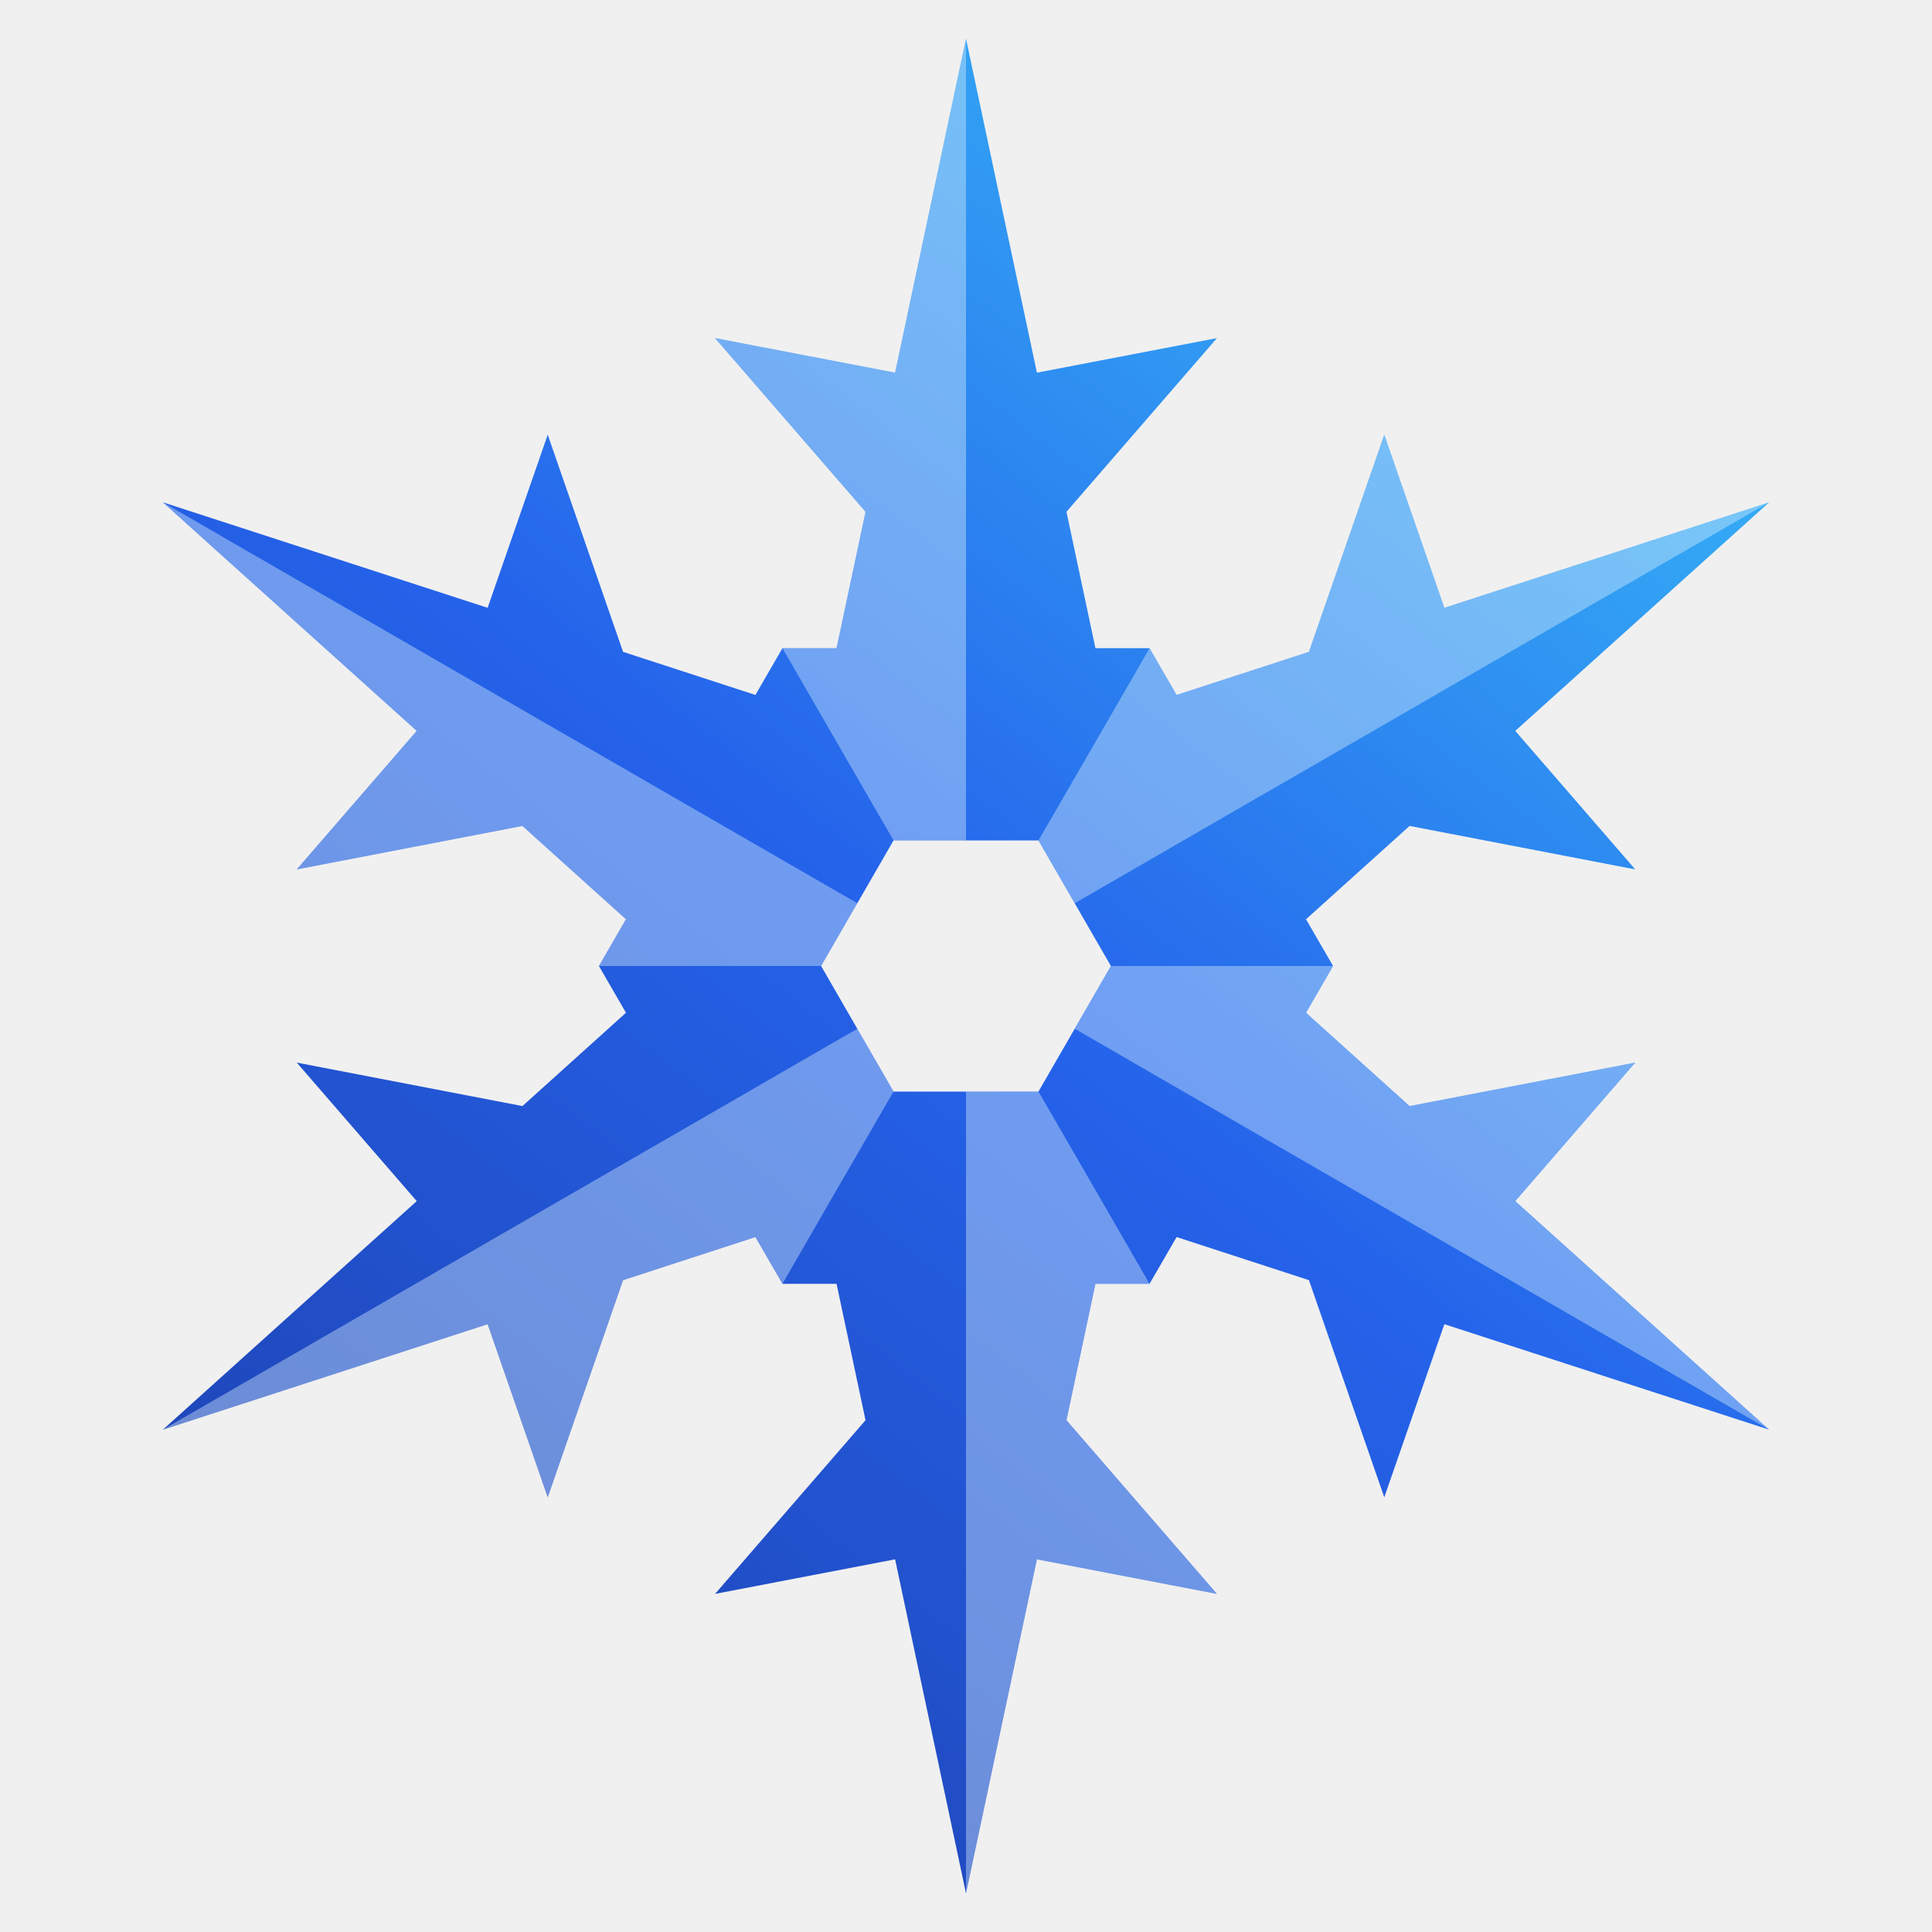
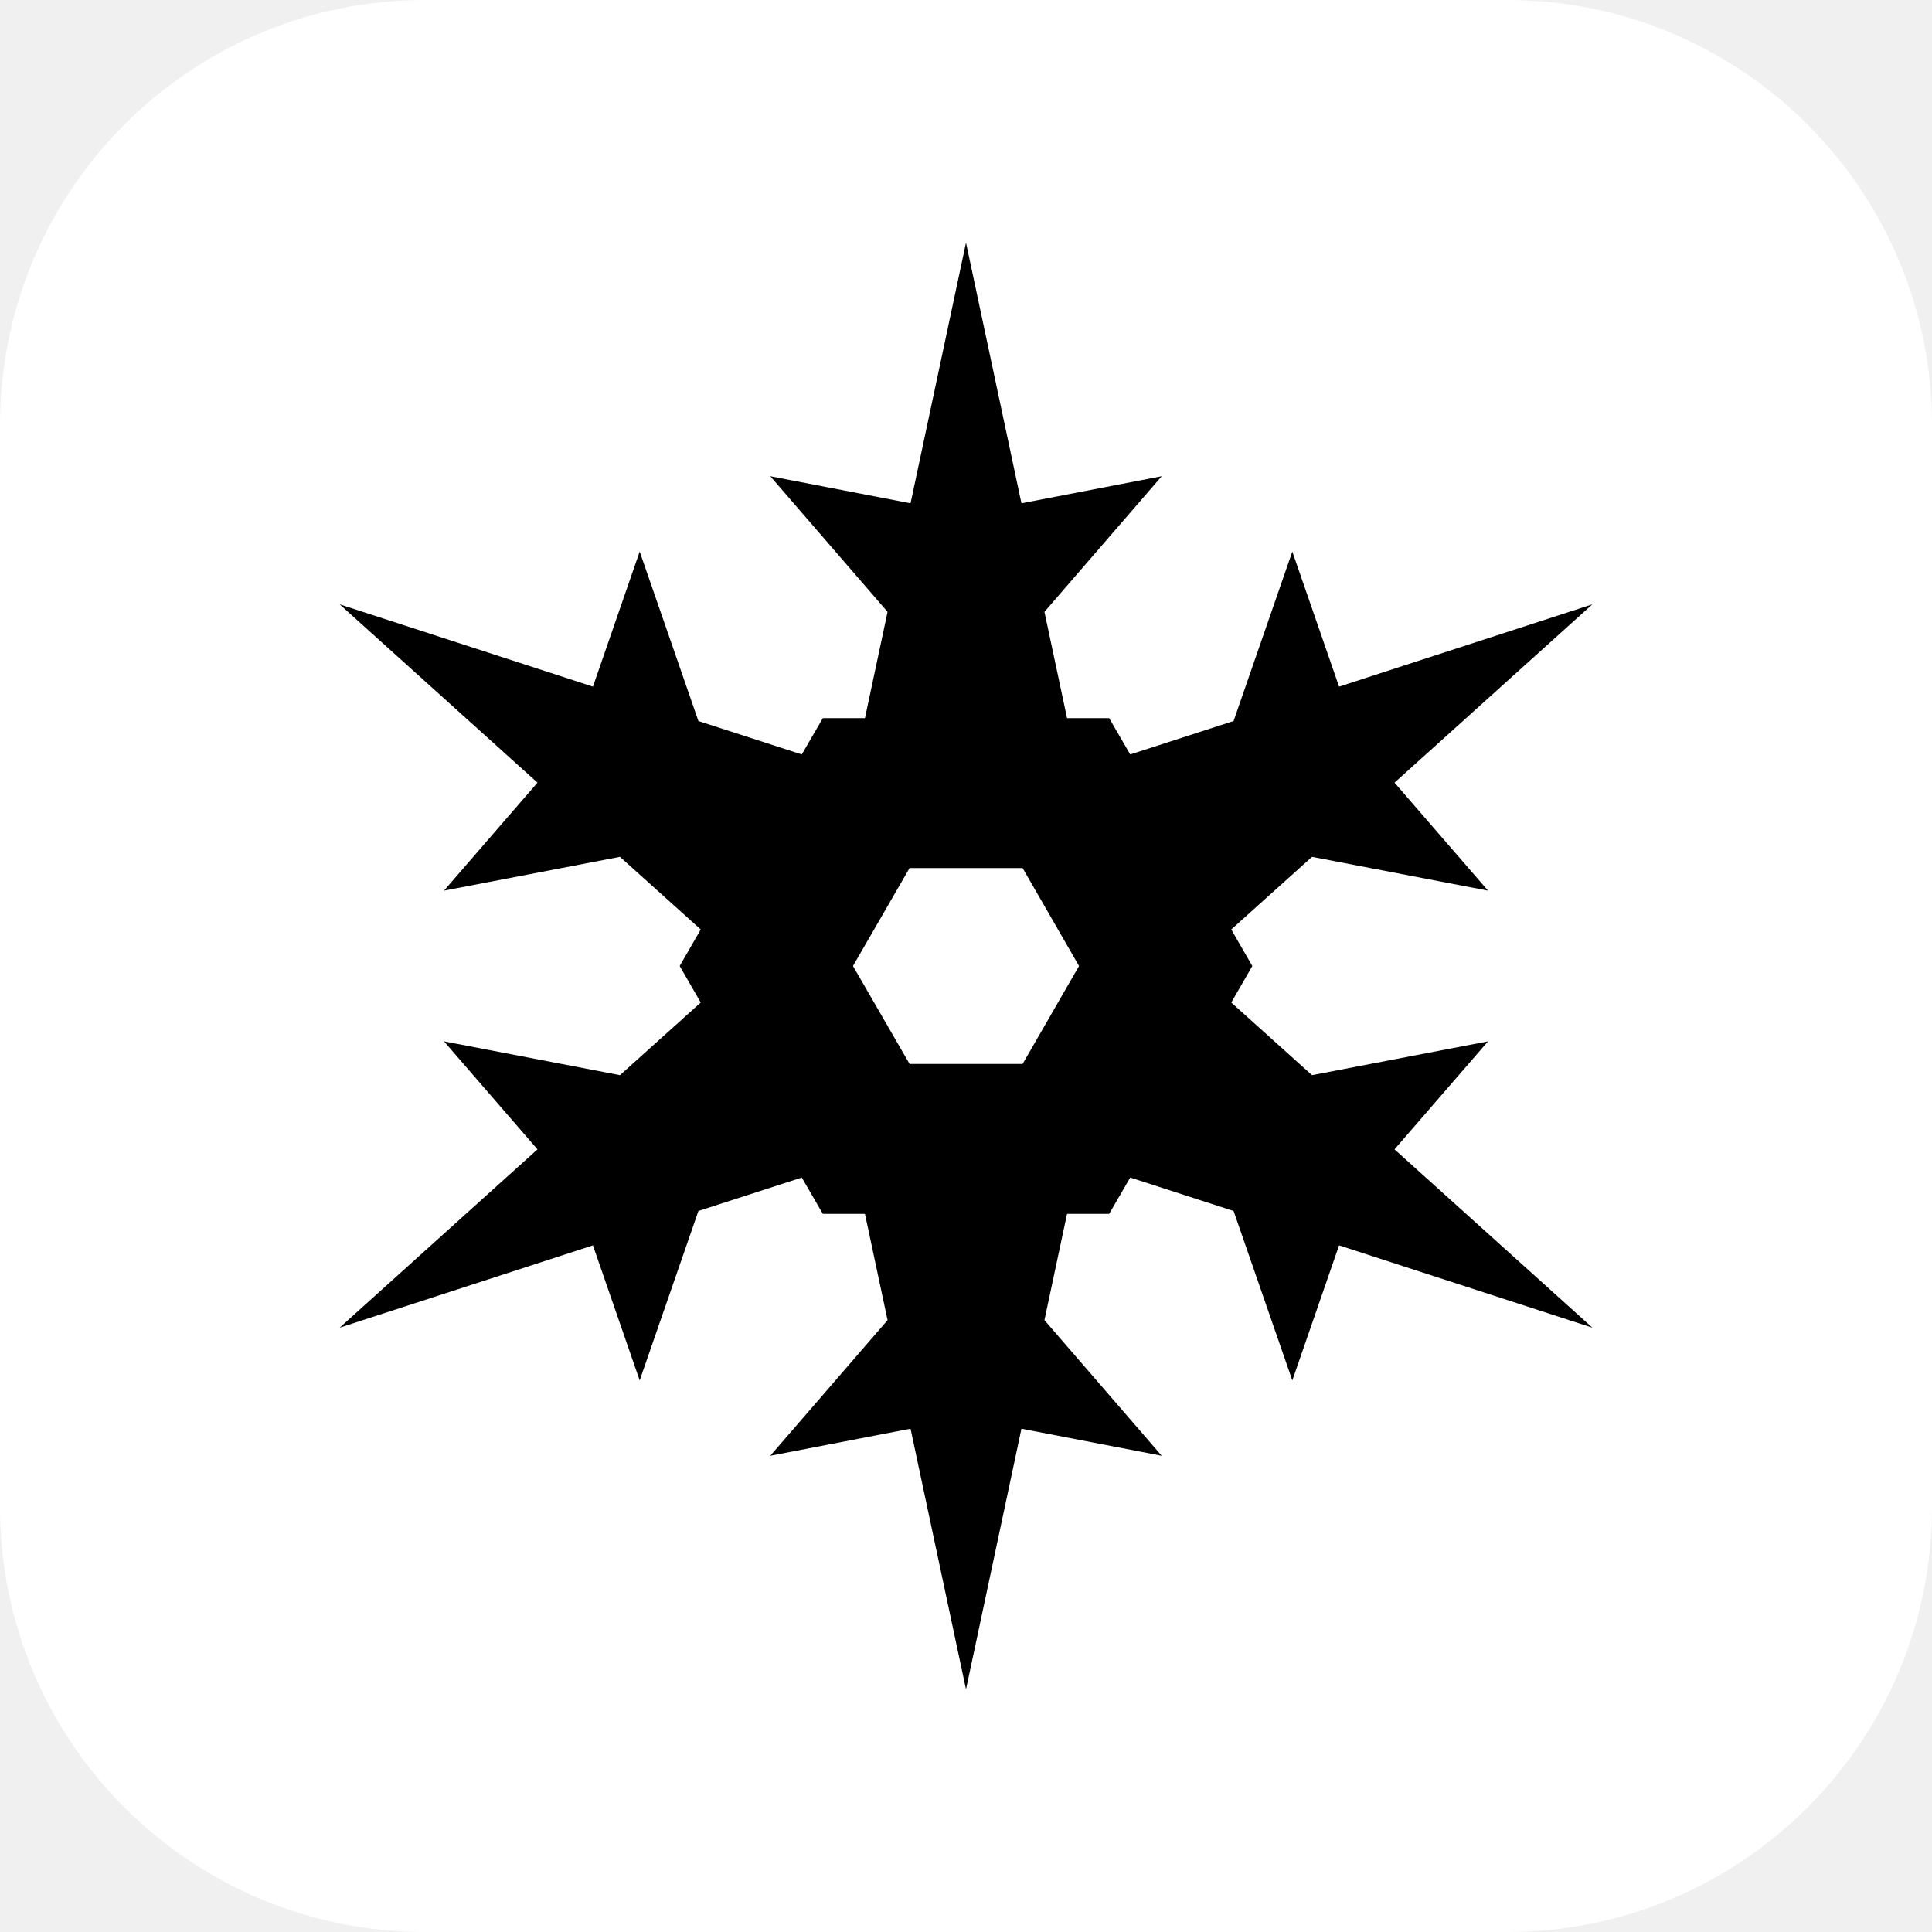
<svg xmlns="http://www.w3.org/2000/svg" viewBox="0 0 100 100" fill="none">
-   <defs>
-     <linearGradient id="anu-favicon-gradient" x1="16" y1="94" x2="84" y2="6" gradientUnits="userSpaceOnUse">
-       <stop offset="0" stop-color="#1E40AF" />
-       <stop offset="0.5" stop-color="#2563EB" />
-       <stop offset="1" stop-color="#38BDF8" />
-     </linearGradient>
-   </defs>
-   <g>
-     <path d="M8.43 26L25.24 31.46L28.35 22.5L32.25 33.74L39.1 35.97L40.5 33.55L43.3 33.55L44.8 26.49L37.01 17.5L46.33 19.29L50 2L53.67 19.29L62.99 17.5L55.2 26.49L56.7 33.55L59.5 33.55L60.9 35.97L67.75 33.74L71.65 22.5L74.76 31.46L91.57 26L78.43 37.83L84.64 45L72.96 42.75L67.6 47.58L69 50L67.6 52.42L72.96 57.25L84.64 55L78.43 62.17L91.57 74L74.76 68.54L71.65 77.5L67.75 66.26L60.9 64.03L59.5 66.45L56.7 66.45L55.2 73.51L62.99 82.5L53.67 80.71L50 98L46.33 80.71L37.01 82.5L44.8 73.51L43.3 66.45L40.5 66.45L39.1 64.03L32.25 66.26L28.35 77.5L25.24 68.54L8.43 74L21.57 62.17L15.36 55L27.04 57.25L32.4 52.42L31 50L32.4 47.58L27.04 42.75L15.36 45L21.57 37.83ZM42.5 50L46.25 56.5L53.75 56.5L57.5 50L53.75 43.5L46.25 43.5Z" fill="url(#anu-favicon-gradient)" />
-     <path d="M8.43 26L28.35 37.5L43.07 46L44.38 46.75L42.5 50L31 50L32.4 47.58L27.04 42.75L15.36 45L21.57 37.83ZM8.43 74L24.02 65L28.35 62.5L35.75 58.23L43.07 54L44.38 53.25L46.25 56.5L45.38 58L42.54 62.91L40.5 66.45L39.1 64.03L32.25 66.26L28.35 77.5L25.24 68.54ZM37.01 17.5L46.33 19.29L50 2L50 43.5L46.25 43.5L45.38 42L40.5 33.55L43.3 33.55L44.8 26.49ZM50 56.5L53.75 56.5L54.62 58L57.46 62.91L59.5 66.45L56.7 66.45L55.2 73.51L62.99 82.5L53.67 80.71L50 98ZM53.75 43.5L54.62 42L57.46 37.09L59.5 33.55L60.9 35.97L67.75 33.74L71.65 22.5L74.76 31.46L91.57 26L91.57 26L75.98 35L71.65 37.5L64.25 41.77L56.93 46L55.63 46.75ZM55.63 53.25L57.5 50L69 50L67.6 52.42L72.96 57.25L84.64 55L78.43 62.17L91.57 74L75.98 65L71.65 62.5L64.25 58.23L56.93 54Z" fill="#E0F2FE" fill-opacity="0.4" />
-   </g>
+   <rect width="100" height="100" rx="22" fill="#FFFFFF" />
+   <path d="M17.58 31.28L30.69 35.54L33.11 28.55L36.15 37.32L41.5 39.05L42.59 37.17L44.77 37.17L45.94 31.67L39.87 24.65L47.13 26.05L50 12.56L52.87 26.05L60.13 24.65L54.06 31.67L55.23 37.17L57.41 37.17L58.5 39.05L63.85 37.32L66.89 28.55L69.31 35.54L82.42 31.28L72.18 40.51L77.02 46.1L67.91 44.35L63.73 48.11L64.82 50L63.73 51.89L67.91 55.65L77.02 53.9L72.18 59.49L82.42 68.72L69.31 64.46L66.89 71.45L63.85 62.68L58.5 60.95L57.41 62.83L55.23 62.83L54.06 68.33L60.13 75.35L52.87 73.95L50 87.44L47.13 73.95L39.87 75.35L45.94 68.33L44.77 62.83L42.59 62.83L41.5 60.95L36.15 62.68L33.11 71.45L30.69 64.46L17.58 68.72L27.82 59.49L22.98 53.9L32.09 55.65L36.27 51.89L35.18 50L36.27 48.11L32.09 44.35L22.98 46.1L27.82 40.51ZM44.15 50L47.08 55.07L52.93 55.07L55.85 50L52.93 44.93L47.08 44.93Z" fill="#000000" />
</svg>
